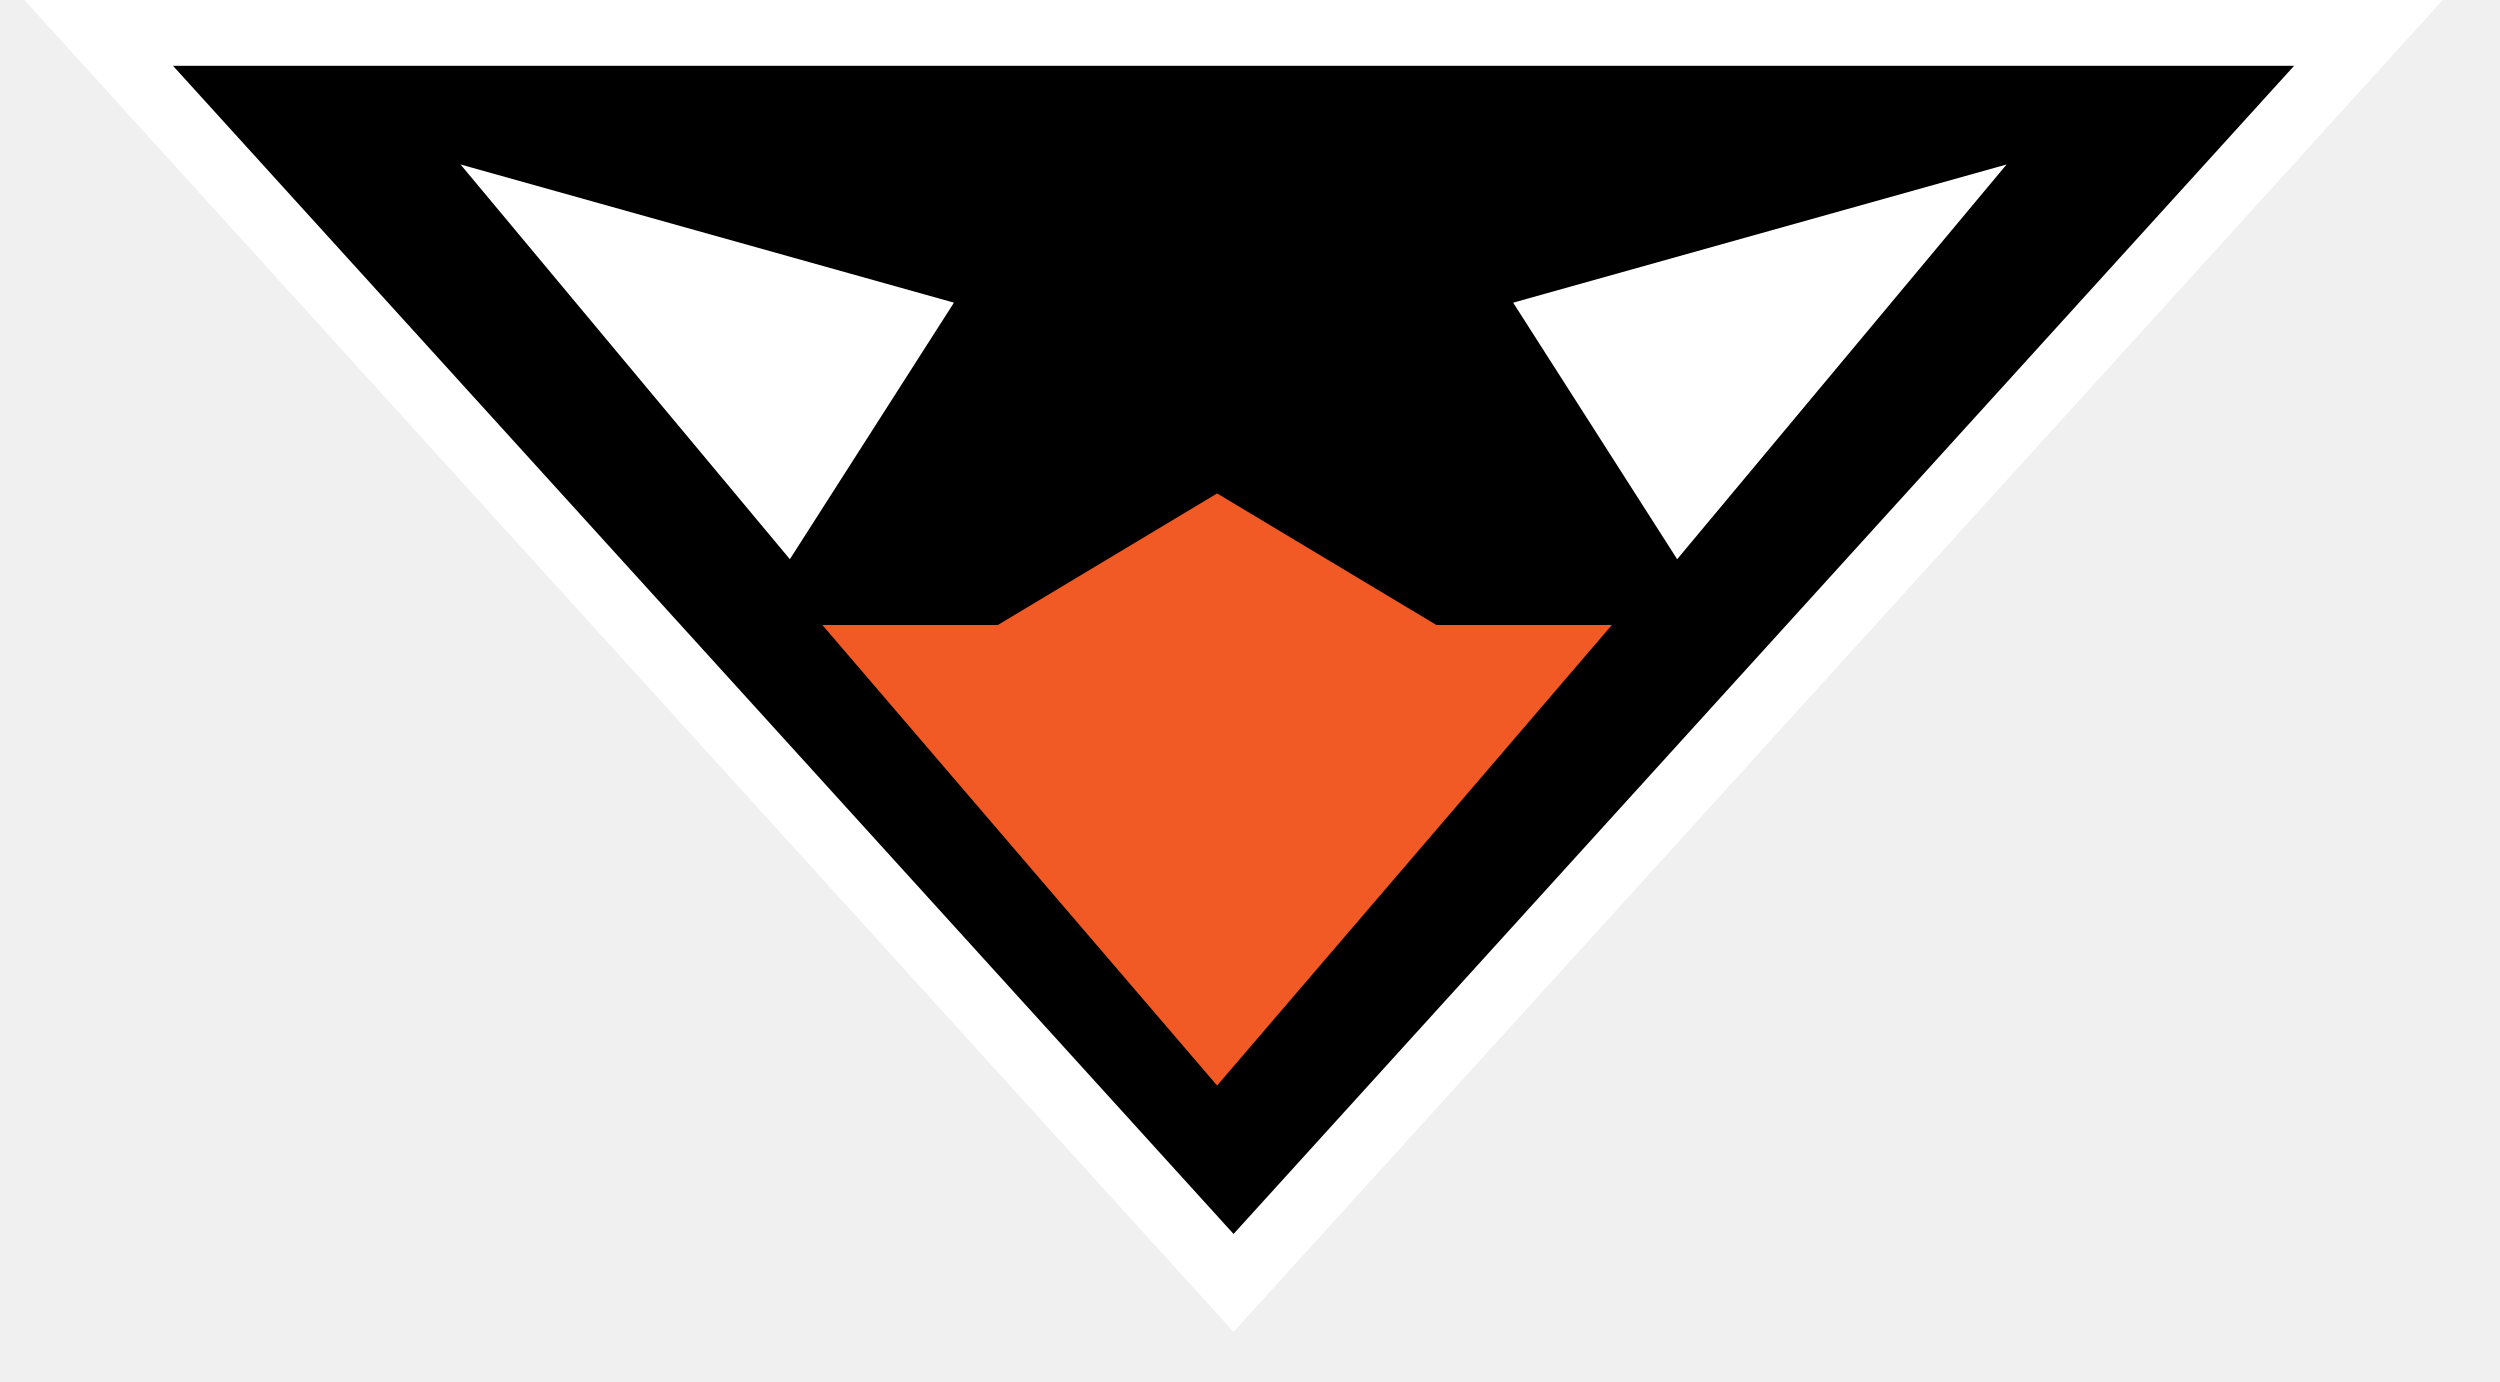
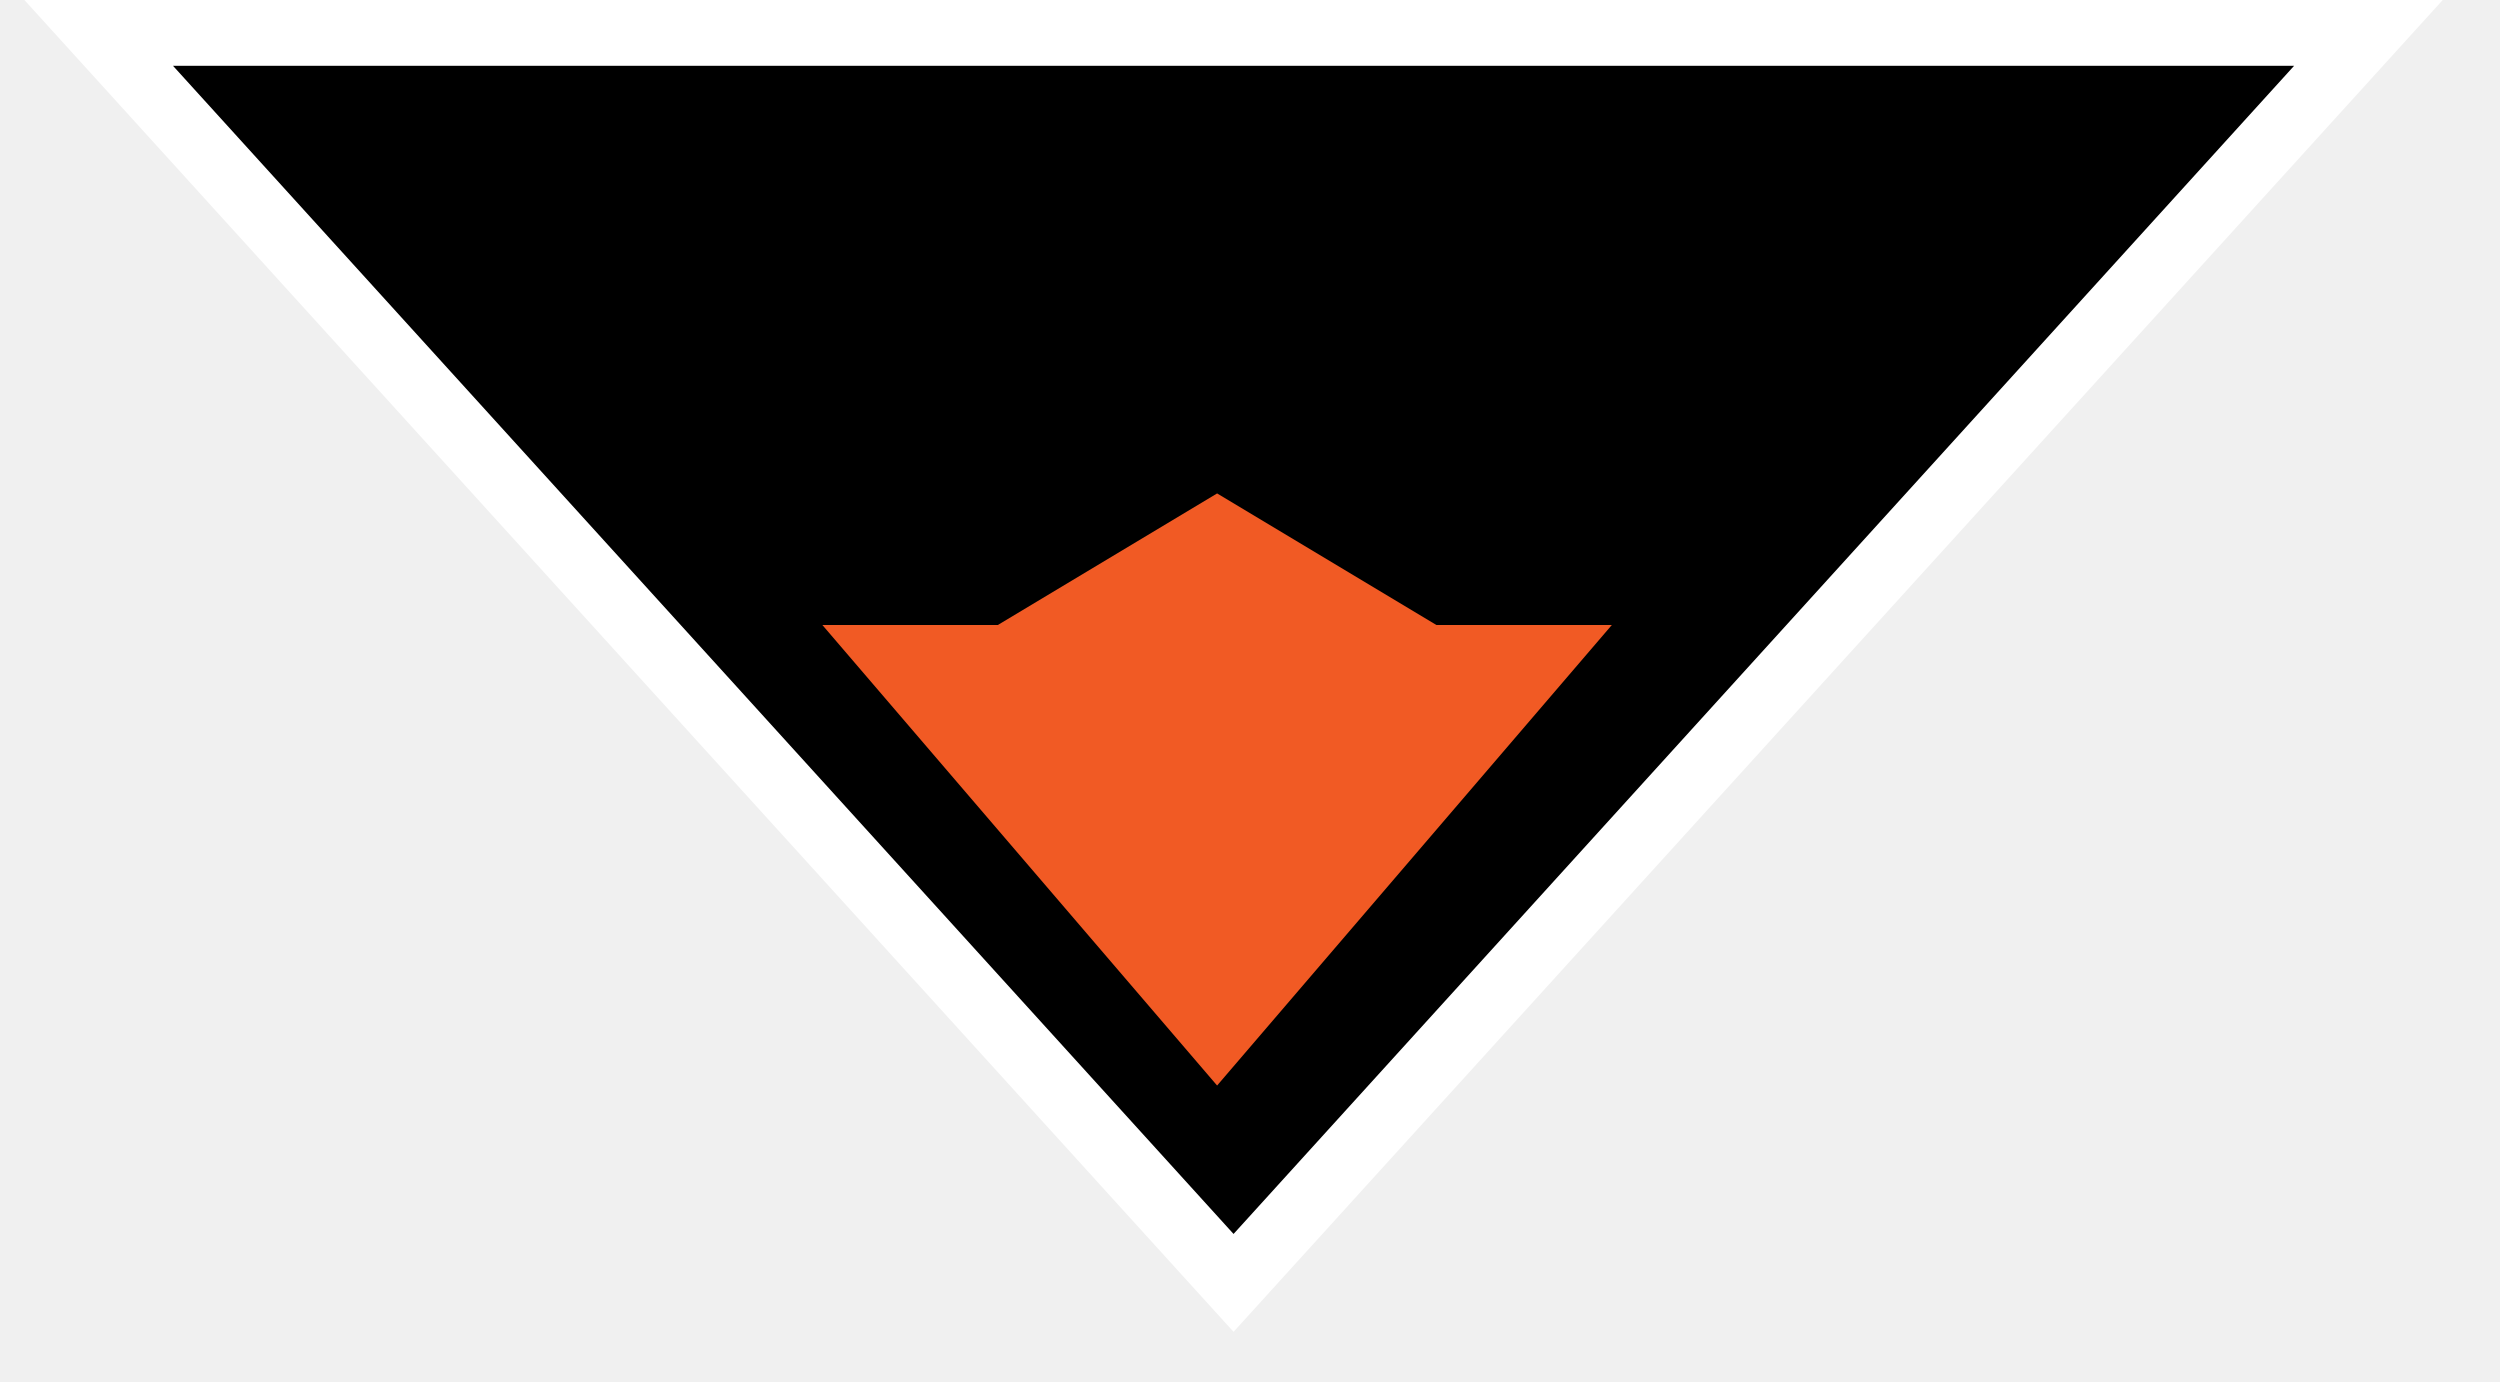
<svg xmlns="http://www.w3.org/2000/svg" xmlns:xlink="http://www.w3.org/1999/xlink" viewBox="0 0 76 42">
  <defs>
    <animate xlink:href="#eyes" attributeName="fill" from="#fff" to="#000" begin="0s" dur=".8s" values="#fff; #000; #fff; #fff;" keyTimes="0; 0.10; 0.15; 1" fill="freeze" repeatCount="indefinite" />
  </defs>
  <g id="penguin-head">
    <path id="face" fill="#000" stroke="#FFF" stroke-width="2" d="M37.5 39L72 1H3z" />
    <g id="beak" fill="#F15A24">
      <path d="M37 33l12-14H25z" />
      <path d="M37 15l-10 6h20z" />
    </g>
-     <path id="eyes" fill="#FFF" d="M14 5l10.012 12L29 9.201zM61 5L46 9.201 50.986 17z" />
+     <path id="eyes" fill="currentColor" d="M14 5l10.012 12L29 9.201zM61 5L46 9.201 50.986 17z" />
  </g>
</svg>
